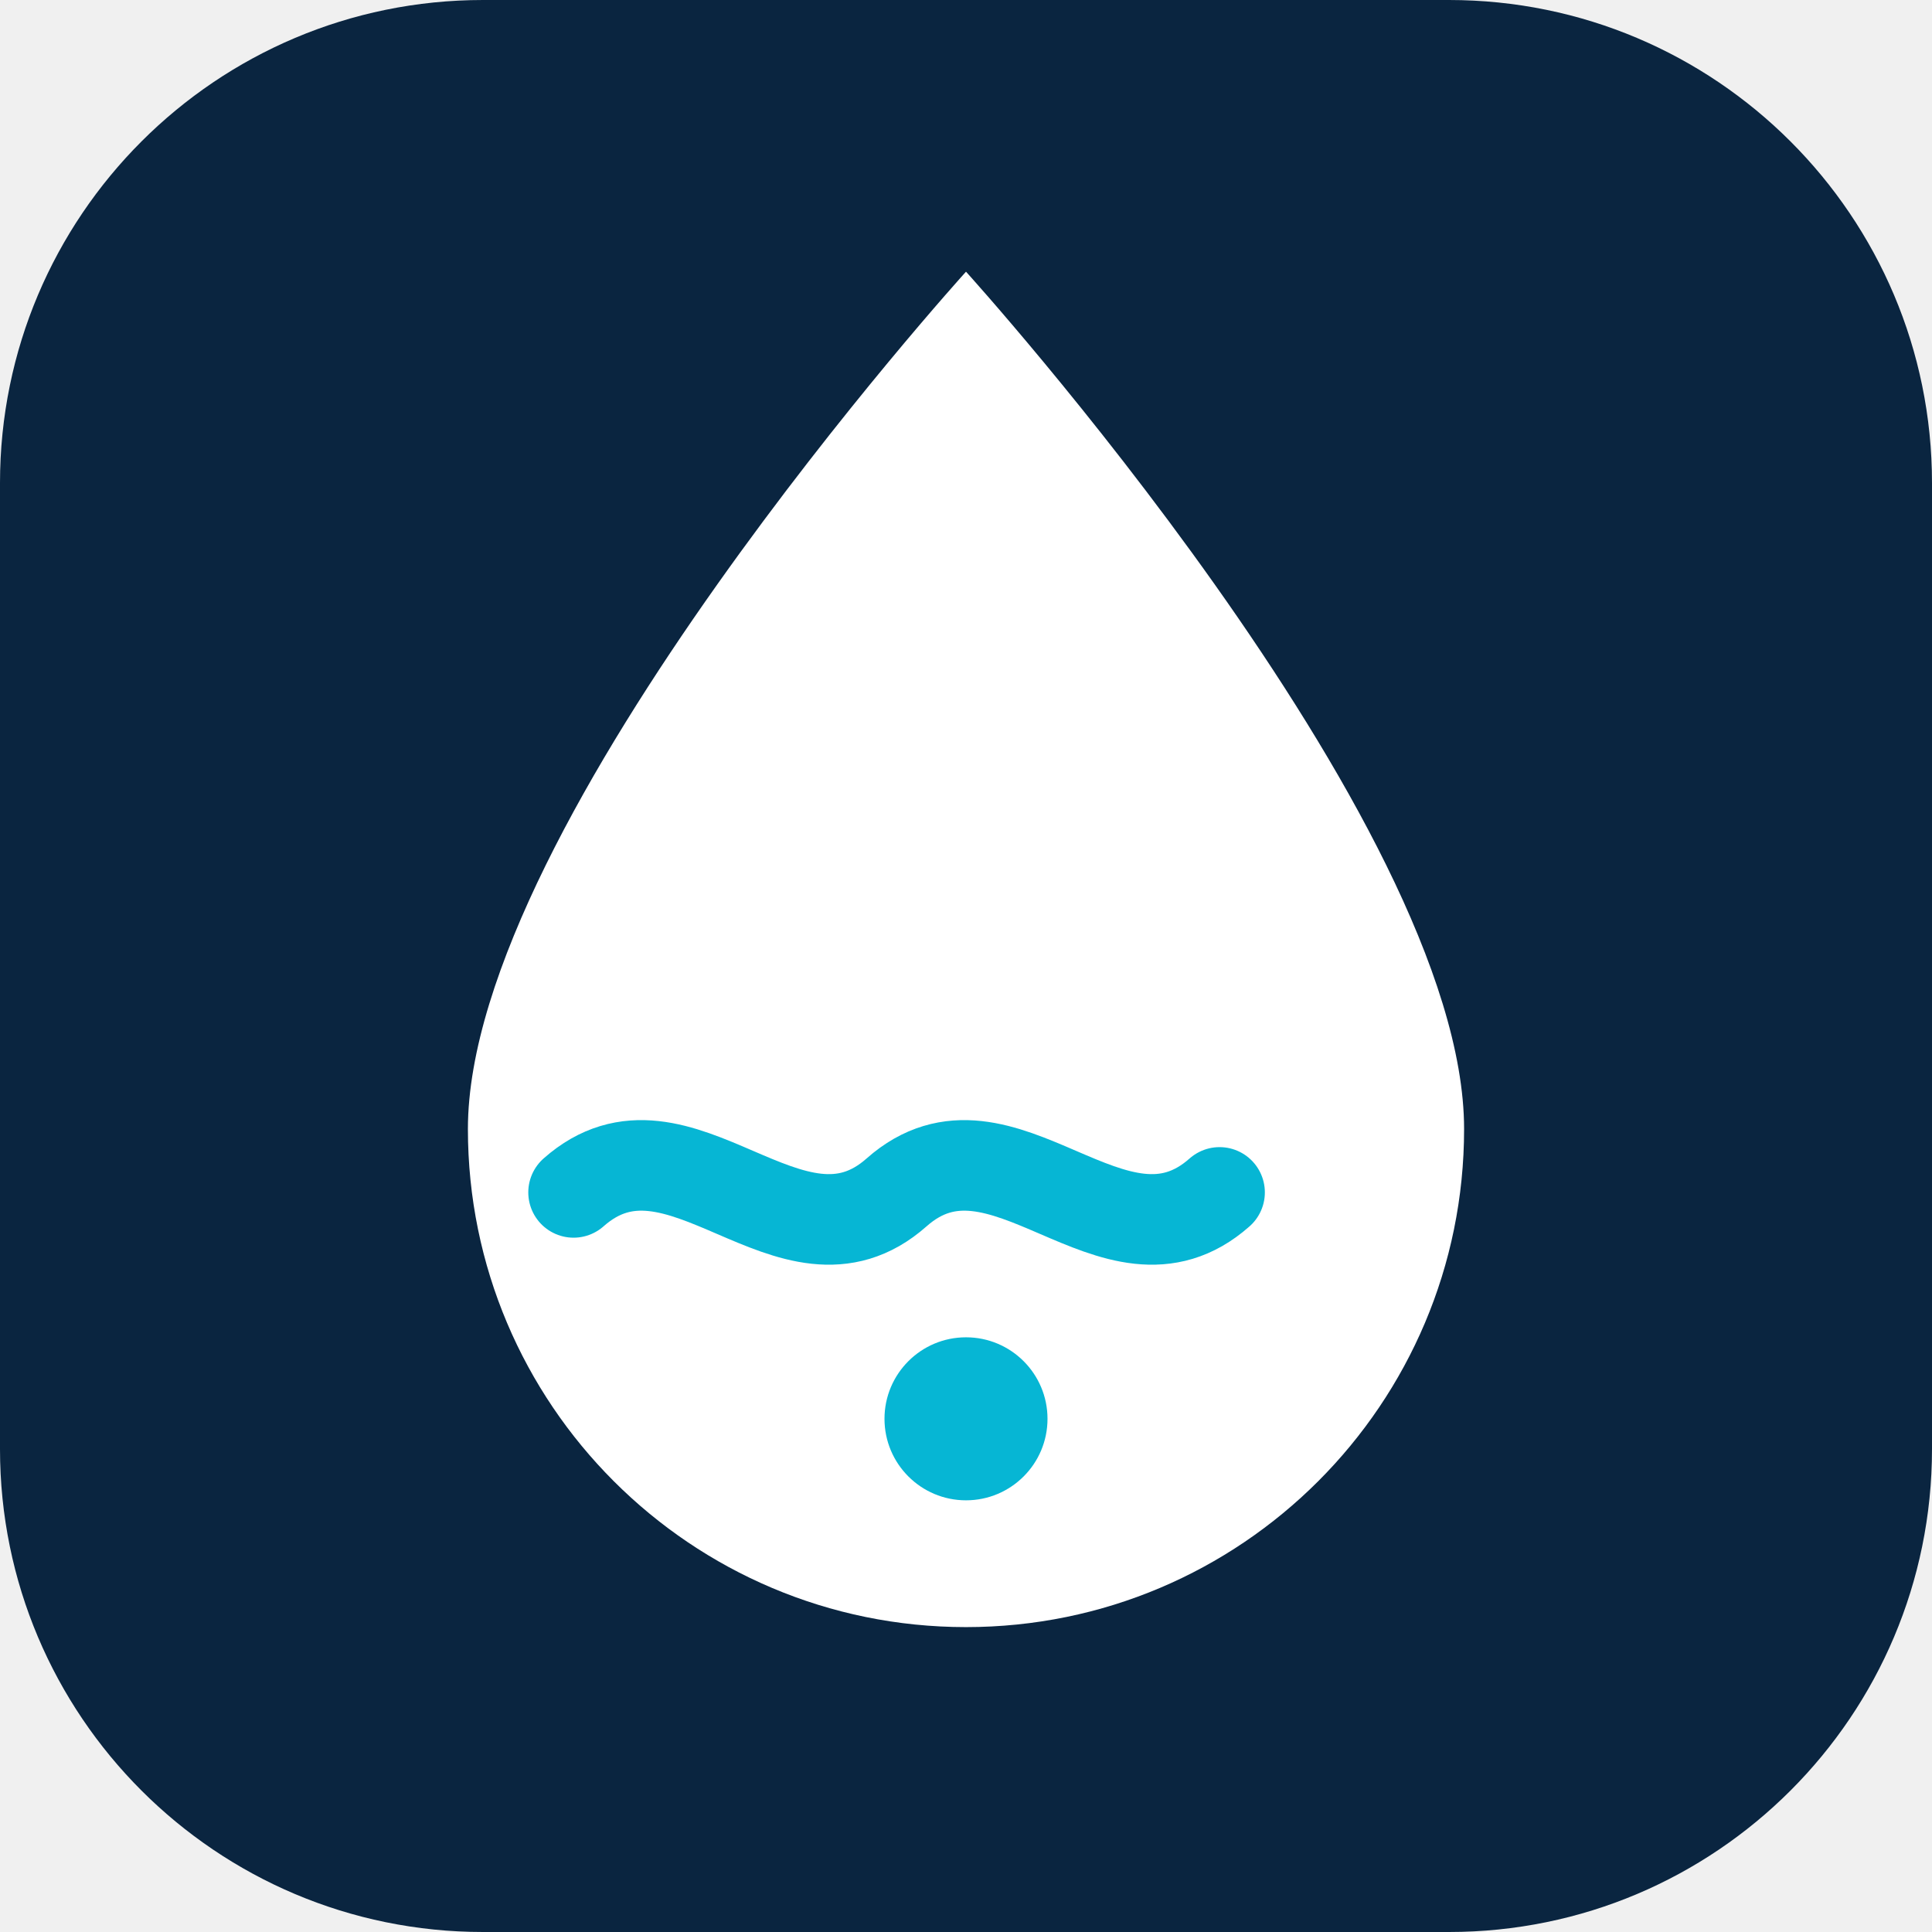
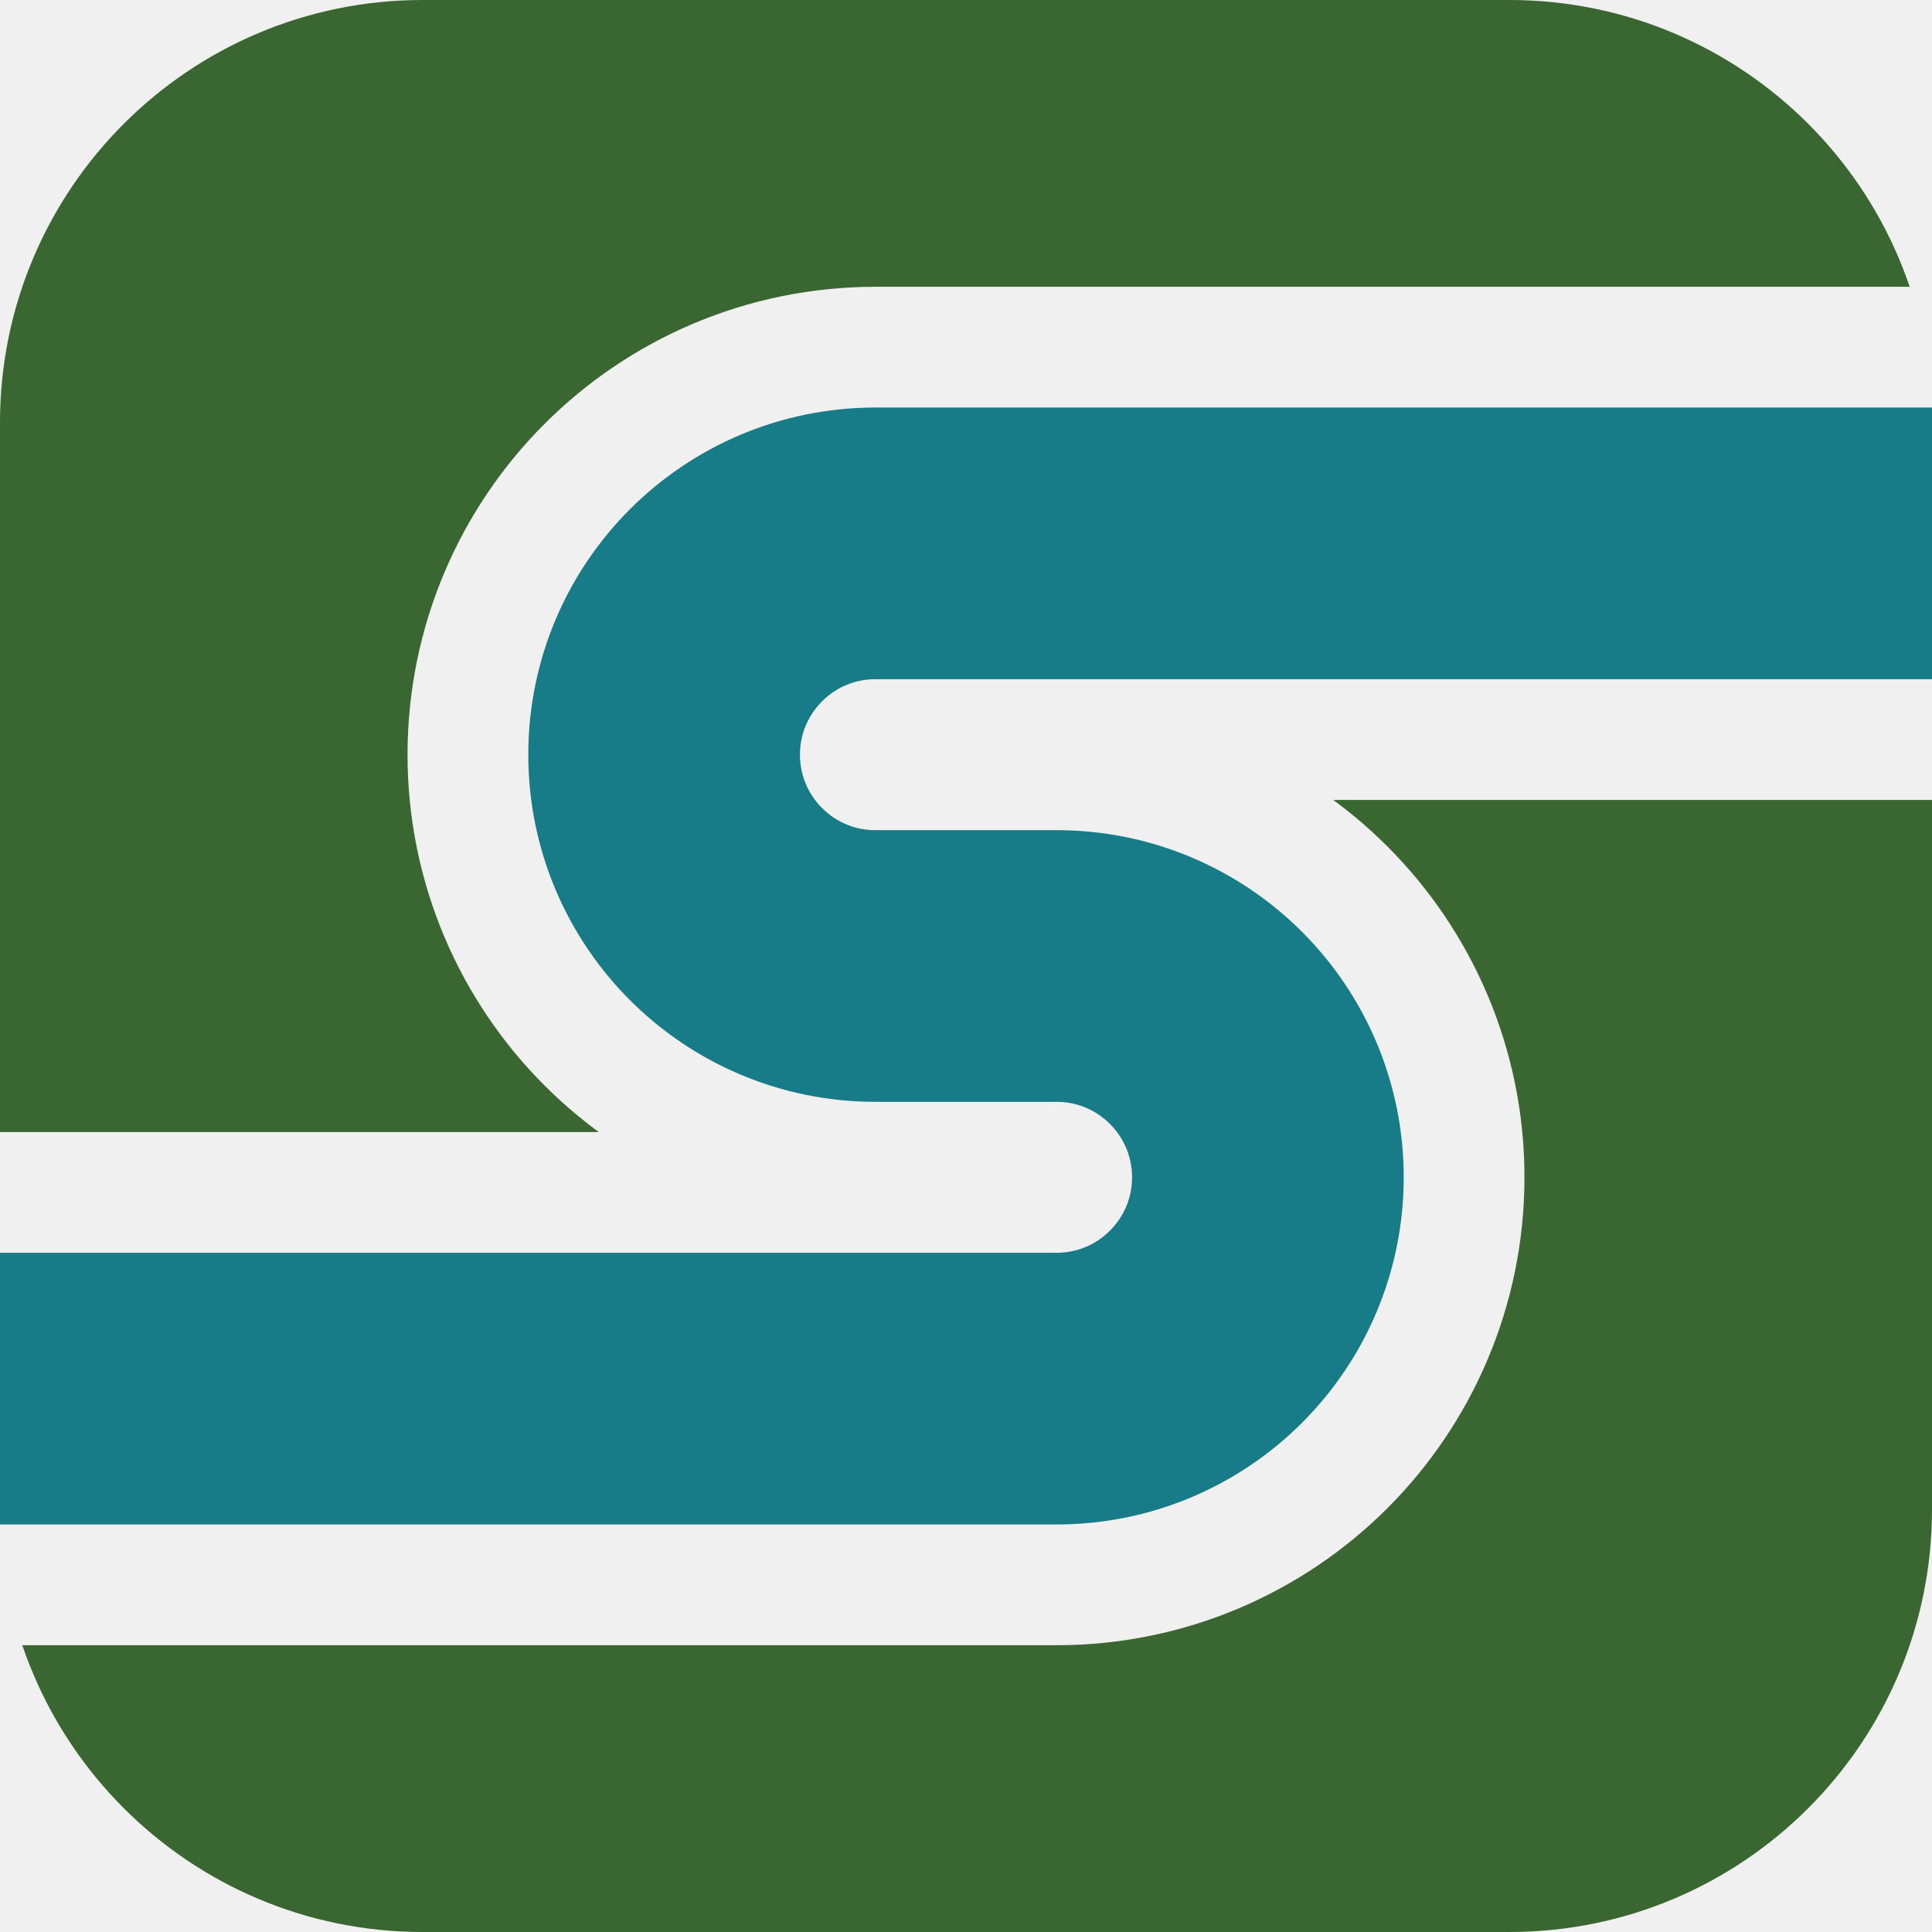
- <svg xmlns="http://www.w3.org/2000/svg" viewBox="0 0 64 64">
-   <rect width="64" height="64" rx="16" fill="#0A2540" />
-   <path d="M32 9c0 0 16.5 18.2 16.5 28.4a16.5 16.5 0 1 1-33 0C15.5 27.2 32 9 32 9Z" fill="#ffffff" />
-   <path d="M19 39.5c3.5-3.1 7.2 3.1 10.7 0s7.2 3.1 10.7 0" stroke="#06B6D4" stroke-width="3" stroke-linecap="round" fill="none" />
-   <circle cx="32" cy="47" r="2.7" fill="#06B6D4" />
+ <svg xmlns="http://www.w3.org/2000/svg" viewBox="0 0 64 64" width="64" height="64" role="img">
+   <g>
+     <mask id="saqia-parcelle" maskUnits="userSpaceOnUse" x="0" y="0" width="64" height="64">
+       <rect width="64" height="64" fill="#fff" />
+       <path d="M64 18H29a7 7 0 0 0 0 14h6a7 7 0 0 1 0 14H0" fill="none" stroke="#000" stroke-width="17" />
+     </mask>
+     <rect width="64" height="64" rx="14" fill="#3a6631" mask="url(#saqia-parcelle)" />
+     <path class="saqia-channel" d="M64 18H29a7 7 0 0 0 0 14h6a7 7 0 0 1 0 14H0" fill="none" stroke="#177c87" stroke-width="9" pathLength="1" />
+   </g>
</svg>
